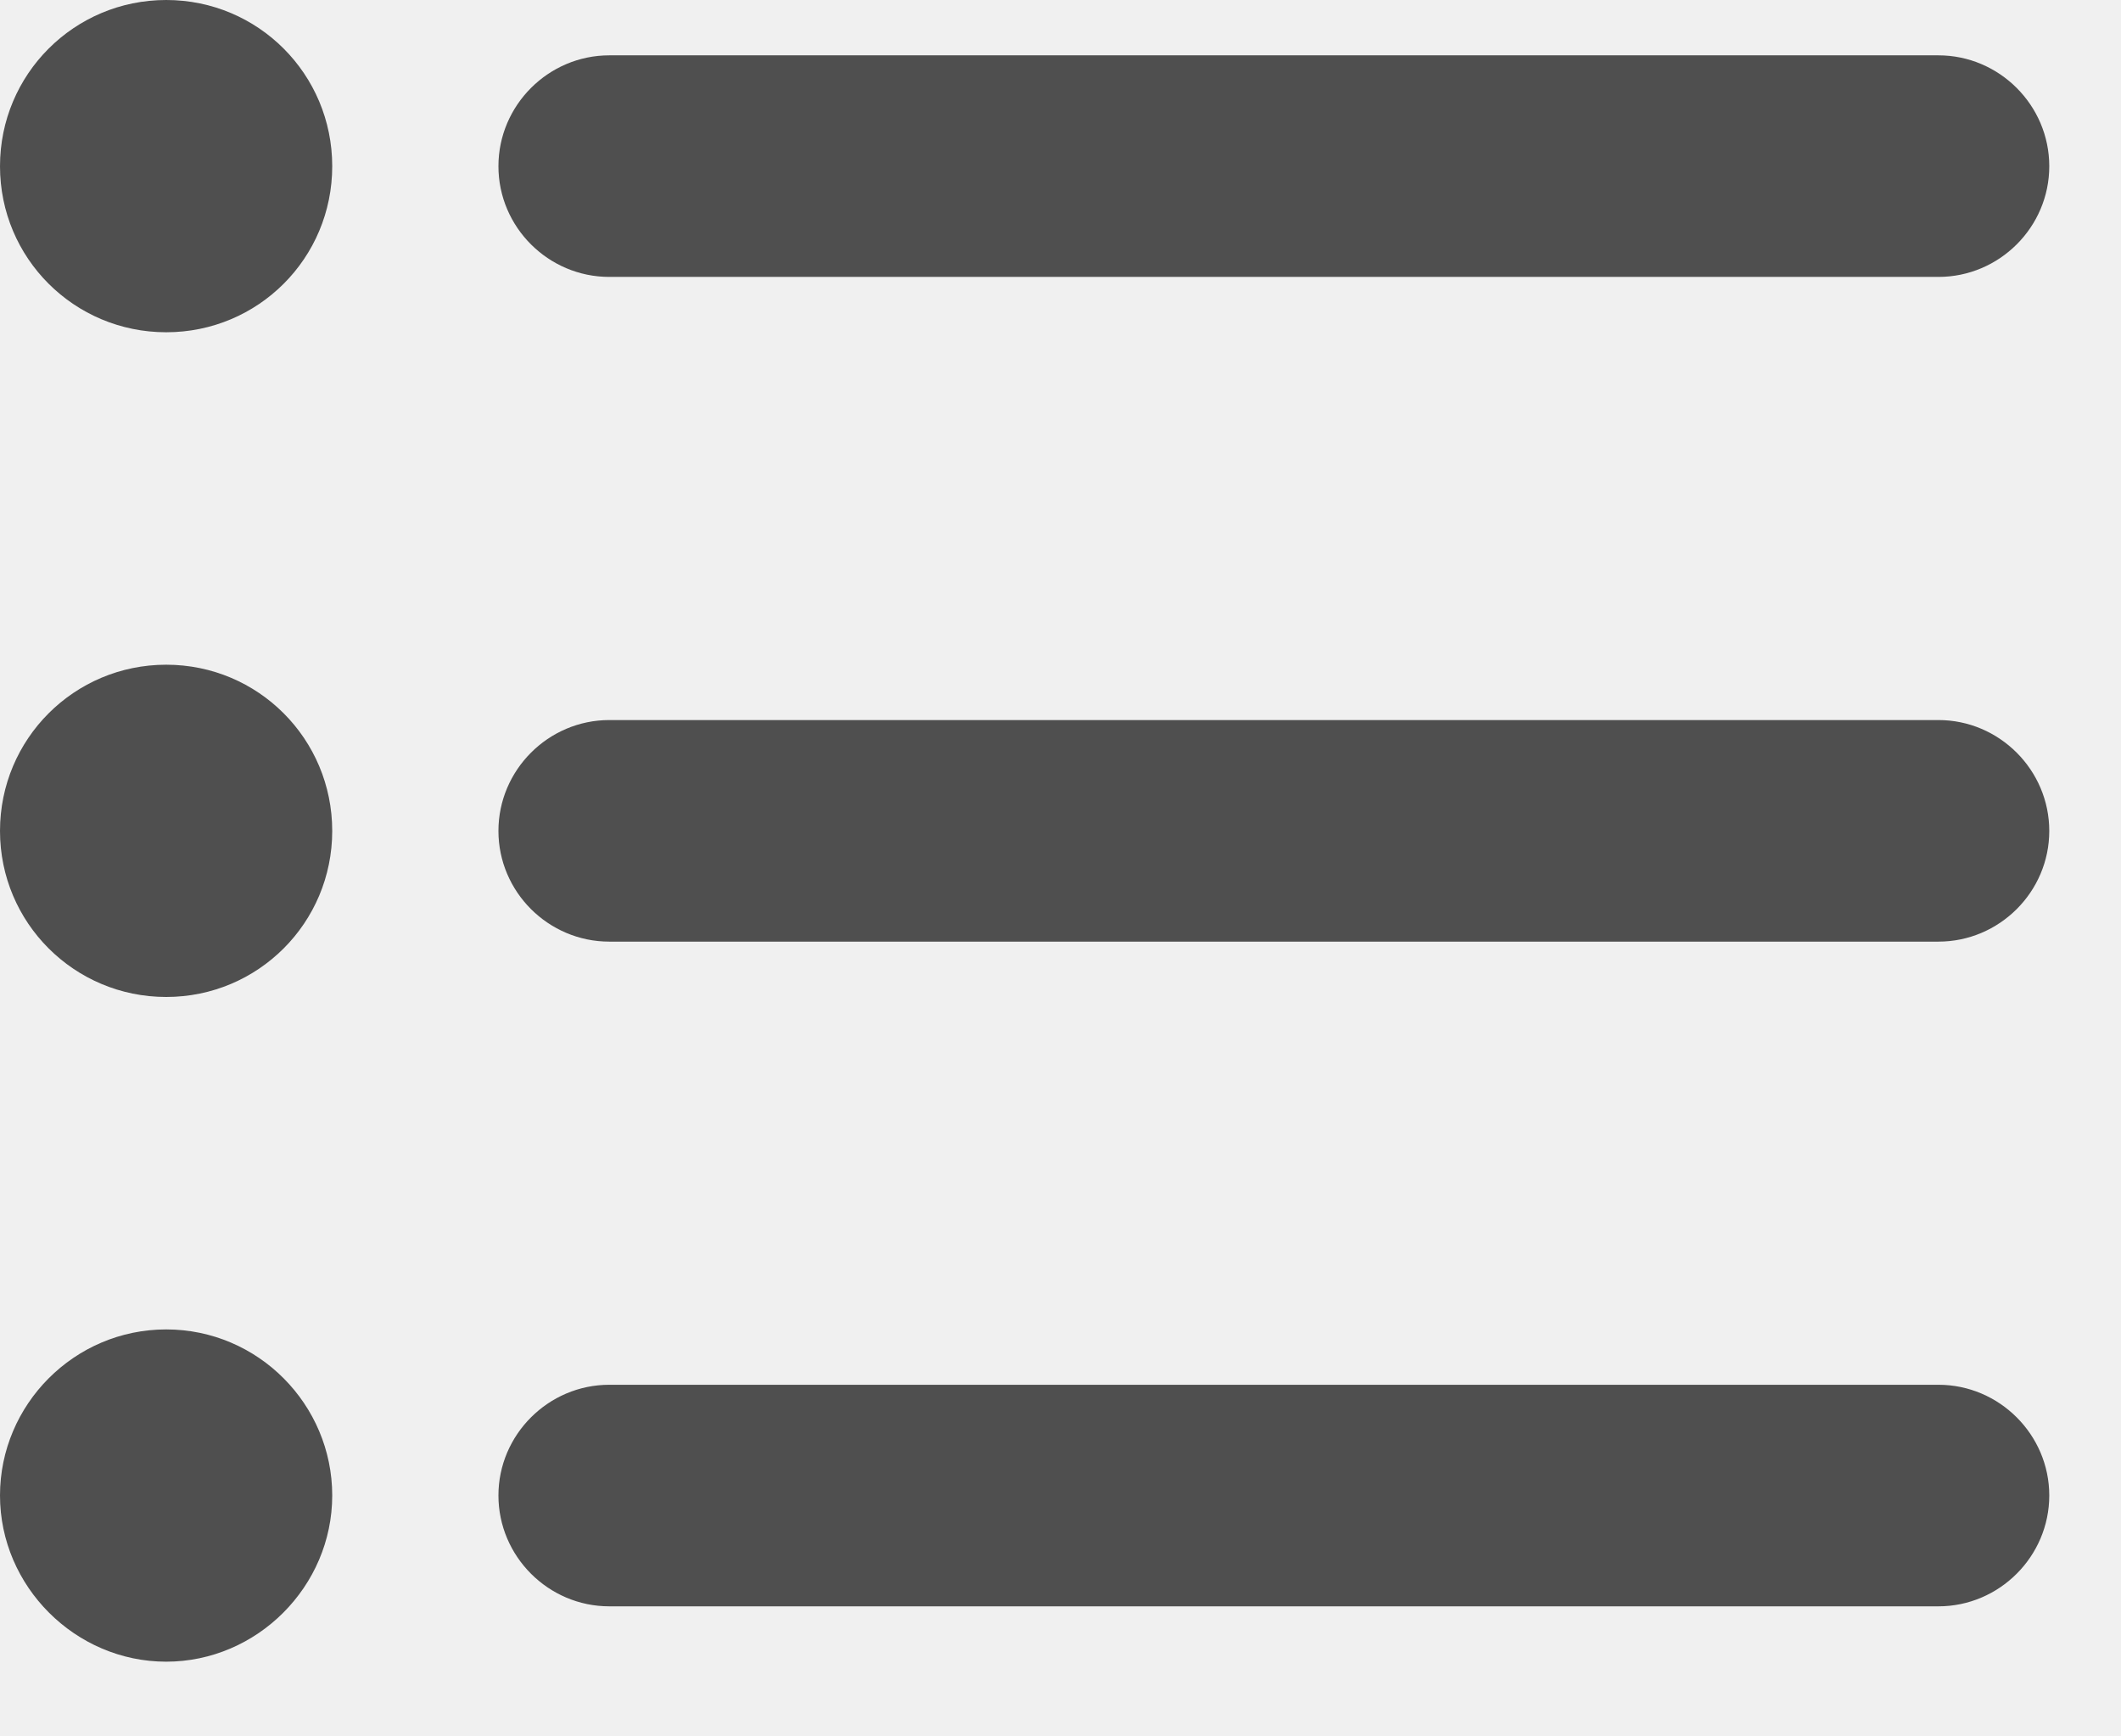
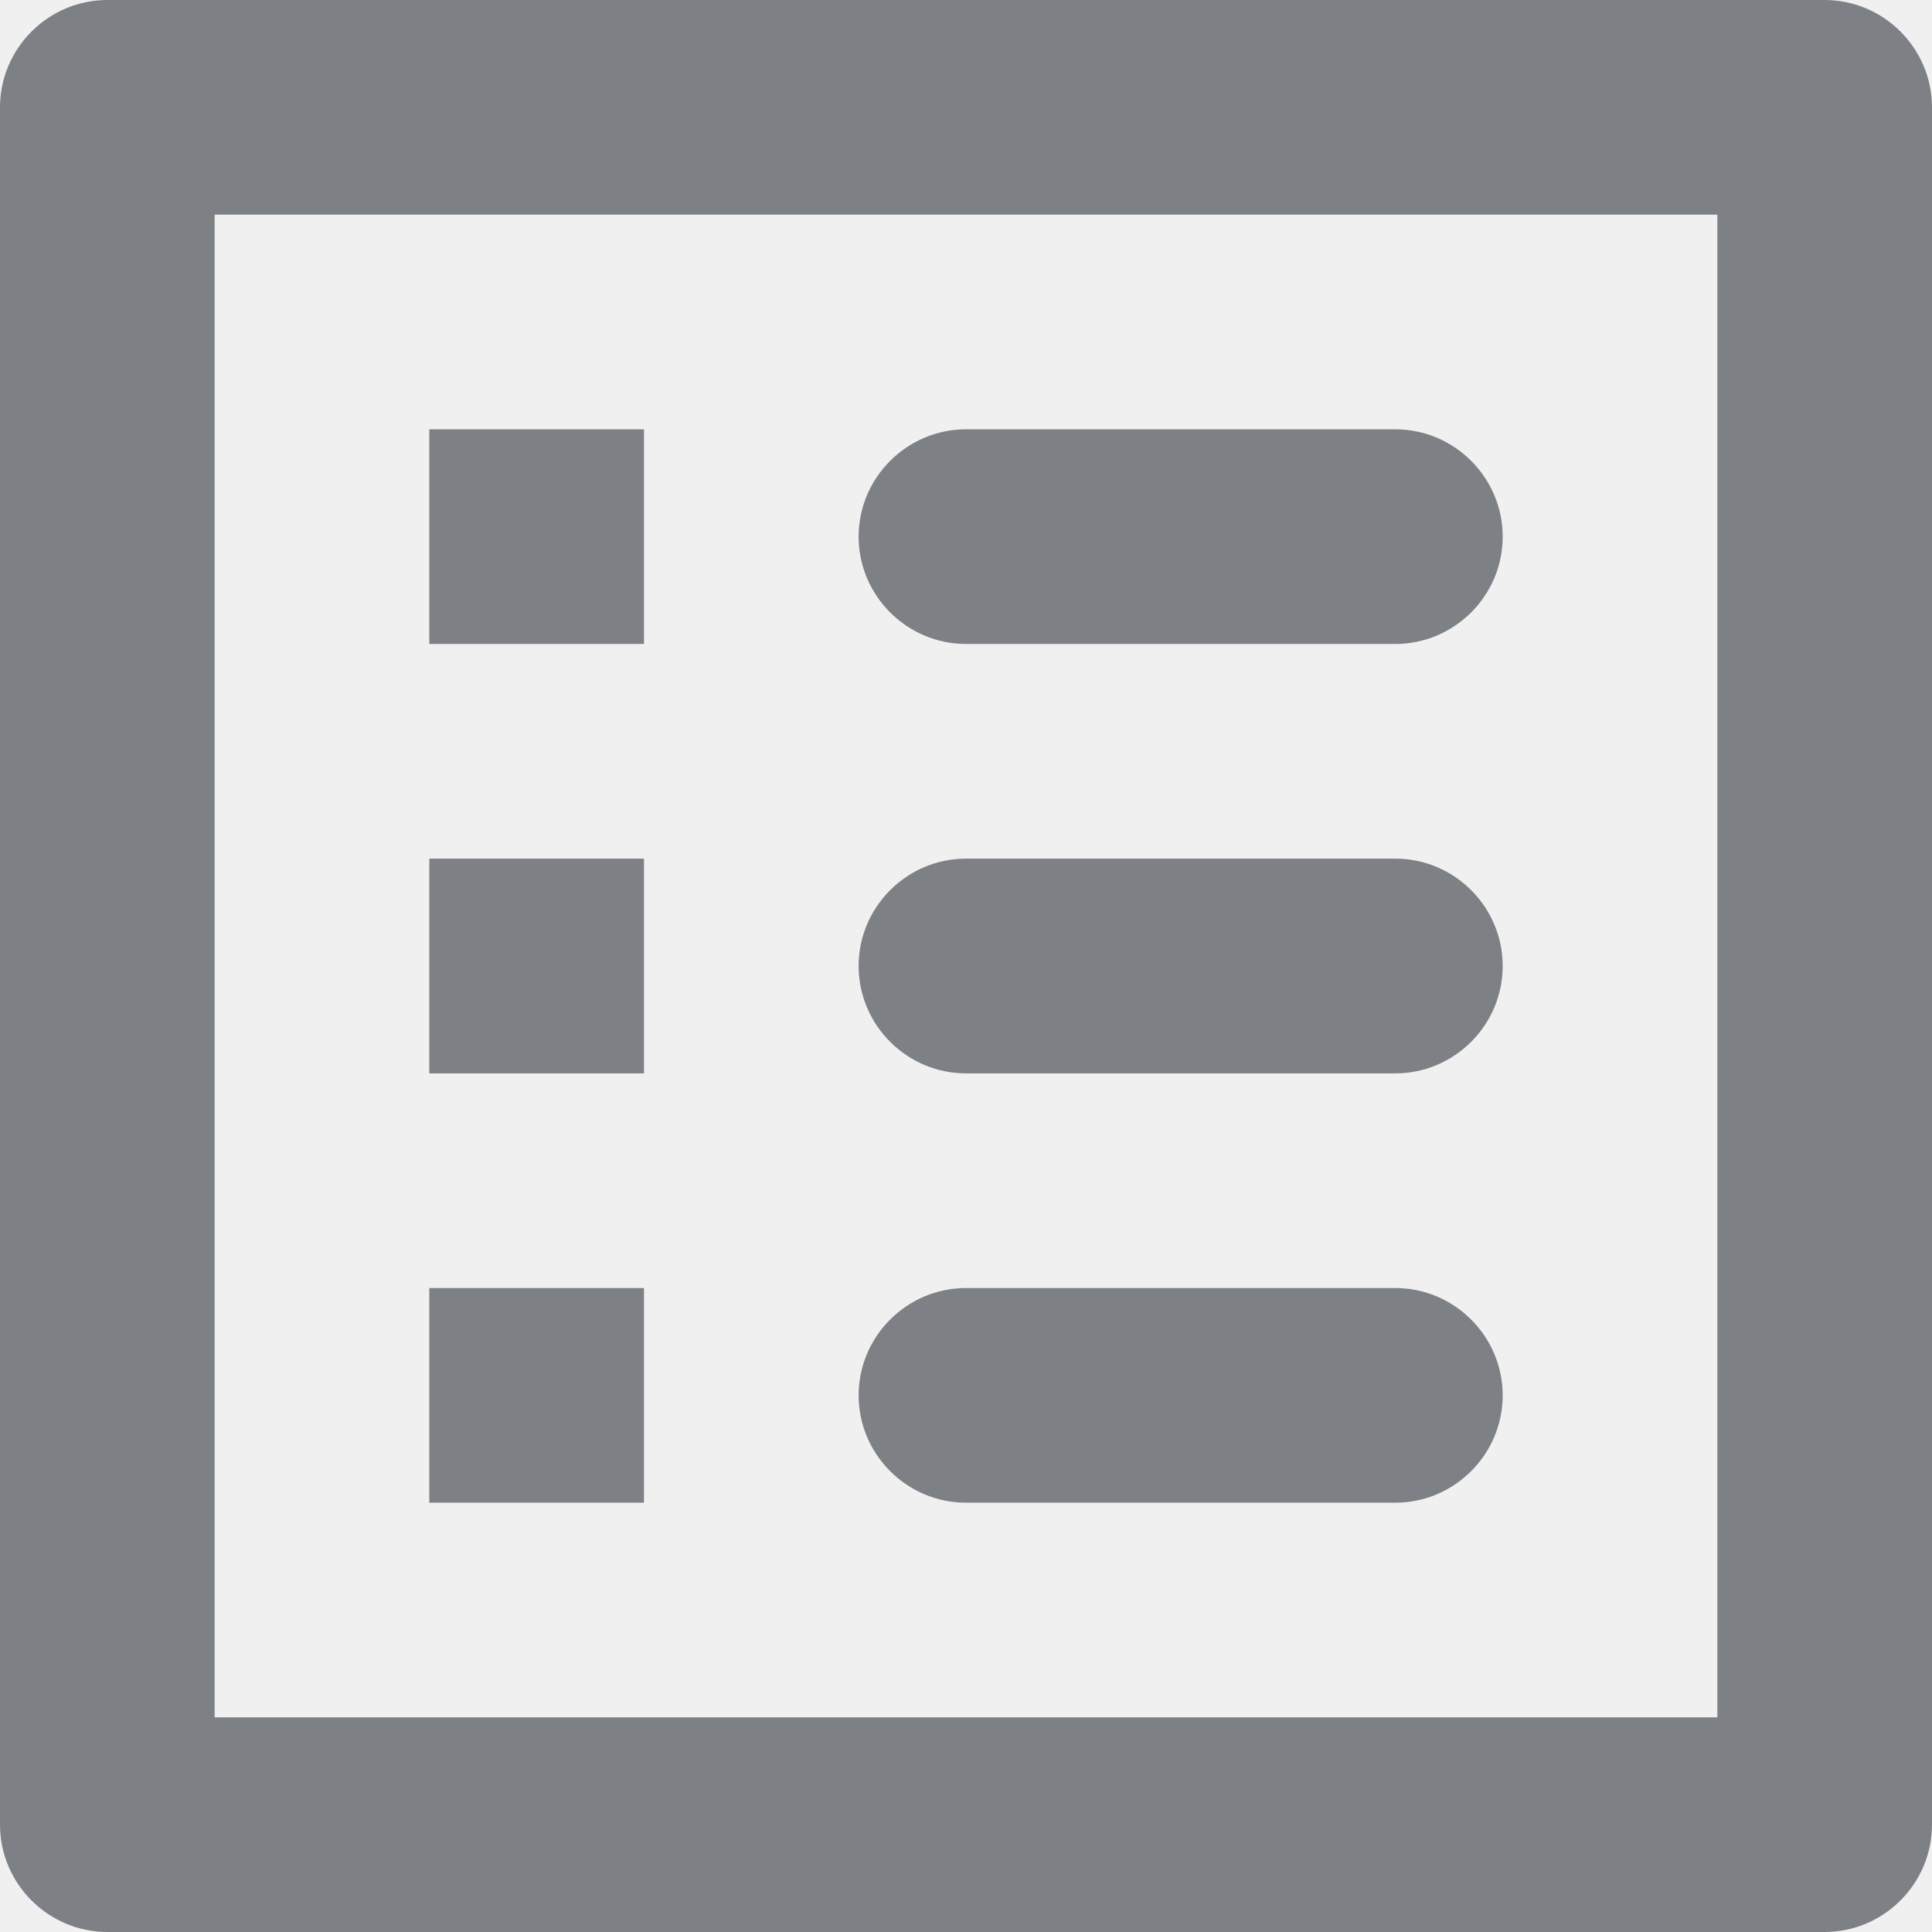
- <svg xmlns="http://www.w3.org/2000/svg" xmlns:xlink="http://www.w3.org/1999/xlink" width="11px" height="9px" viewBox="0 0 11 9" version="1.1">
+ <svg xmlns="http://www.w3.org/2000/svg" xmlns:xlink="http://www.w3.org/1999/xlink" width="19px" height="19px" viewBox="0 0 19 19" version="1.1">
  <defs>
-     <path d="M0.862,3.447 C0.385,3.447 0,3.832 0,4.309 C0,4.785 0.385,5.17 0.862,5.17 C1.339,5.17 1.723,4.785 1.723,4.309 C1.723,3.832 1.339,3.447 0.862,3.447 Z M0.862,0 C0.385,0 0,0.385 0,0.862 C0,1.339 0.385,1.723 0.862,1.723 C1.339,1.723 1.723,1.339 1.723,0.862 C1.723,0.385 1.339,0 0.862,0 Z M0.862,6.894 C0.385,6.894 0,7.284 0,7.755 C0,8.227 0.391,8.617 0.862,8.617 C1.333,8.617 1.723,8.227 1.723,7.755 C1.723,7.284 1.339,6.894 0.862,6.894 Z M3.16,8.33 L10.053,8.33 C10.369,8.33 10.628,8.071 10.628,7.755 C10.628,7.44 10.369,7.181 10.053,7.181 L3.16,7.181 C2.844,7.181 2.585,7.44 2.585,7.755 C2.585,8.071 2.844,8.33 3.16,8.33 Z M3.16,4.883 L10.053,4.883 C10.369,4.883 10.628,4.625 10.628,4.309 C10.628,3.993 10.369,3.734 10.053,3.734 L3.16,3.734 C2.844,3.734 2.585,3.993 2.585,4.309 C2.585,4.625 2.844,4.883 3.16,4.883 Z M2.585,0.862 C2.585,1.178 2.844,1.436 3.16,1.436 L10.053,1.436 C10.369,1.436 10.628,1.178 10.628,0.862 C10.628,0.546 10.369,0.287 10.053,0.287 L3.16,0.287 C2.844,0.287 2.585,0.546 2.585,0.862 Z" id="path-1" />
+     <path d="M9.5,6.333 L13.722,6.333 C14.303,6.333 14.778,5.858 14.778,5.278 C14.778,4.697 14.303,4.222 13.722,4.222 L9.5,4.222 C8.919,4.222 8.444,4.697 8.444,5.278 C8.444,5.858 8.919,6.333 9.5,6.333 Z M9.5,10.556 L13.722,10.556 C14.303,10.556 14.778,10.081 14.778,9.5 C14.778,8.919 14.303,8.444 13.722,8.444 L9.5,8.444 C8.919,8.444 8.444,8.919 8.444,9.5 C8.444,10.081 8.919,10.556 9.5,10.556 Z M9.5,14.778 L13.722,14.778 C14.303,14.778 14.778,14.303 14.778,13.722 C14.778,13.142 14.303,12.667 13.722,12.667 L9.5,12.667 C8.919,12.667 8.444,13.142 8.444,13.722 C8.444,14.303 8.919,14.778 9.5,14.778 Z M4.222,4.222 L6.333,4.222 L6.333,6.333 L4.222,6.333 L4.222,4.222 Z M4.222,8.444 L6.333,8.444 L6.333,10.556 L4.222,10.556 L4.222,8.444 Z M4.222,12.667 L6.333,12.667 L6.333,14.778 L4.222,14.778 L4.222,12.667 Z M17.944,0 L1.056,0 C0.475,0 0,0.475 0,1.056 L0,17.944 C0,18.525 0.475,19 1.056,19 L17.944,19 C18.525,19 19,18.525 19,17.944 L19,1.056 C19,0.475 18.525,0 17.944,0 Z M16.889,16.889 L2.111,16.889 L2.111,2.111 L16.889,2.111 L16.889,16.889 Z" id="path-1" />
  </defs>
  <g id="Web-App" stroke="none" stroke-width="1" fill="none" fill-rule="evenodd">
-     <g id="Request-&gt;-Travel-Checklist" transform="translate(-1161, -465)">
-       <g id="Request-Options" transform="translate(1145, 413)">
-         <g id="icon/editor/format_list_bulleted_24px" transform="translate(16, 52)">
-           <mask id="mask-2" fill="white">
-             <use xlink:href="#path-1" />
-           </mask>
-           <use fill="#4F4F4F" fill-rule="nonzero" xlink:href="#path-1" />
+     <g id="Trip-Planner" transform="translate(-52, -234)">
+       <g id="Group-3-Copy" transform="translate(52, 233)">
+         <g id="accommodation-blue" transform="translate(0, 1)">
+           <g id="icon/communication/list_alt_24px">
+             <mask id="mask-2" fill="white">
+               <use xlink:href="#path-1" />
+             </mask>
+             <use fill="#7d8084" fill-rule="nonzero" xlink:href="#path-1" />
+           </g>
        </g>
      </g>
    </g>
  </g>
</svg>
